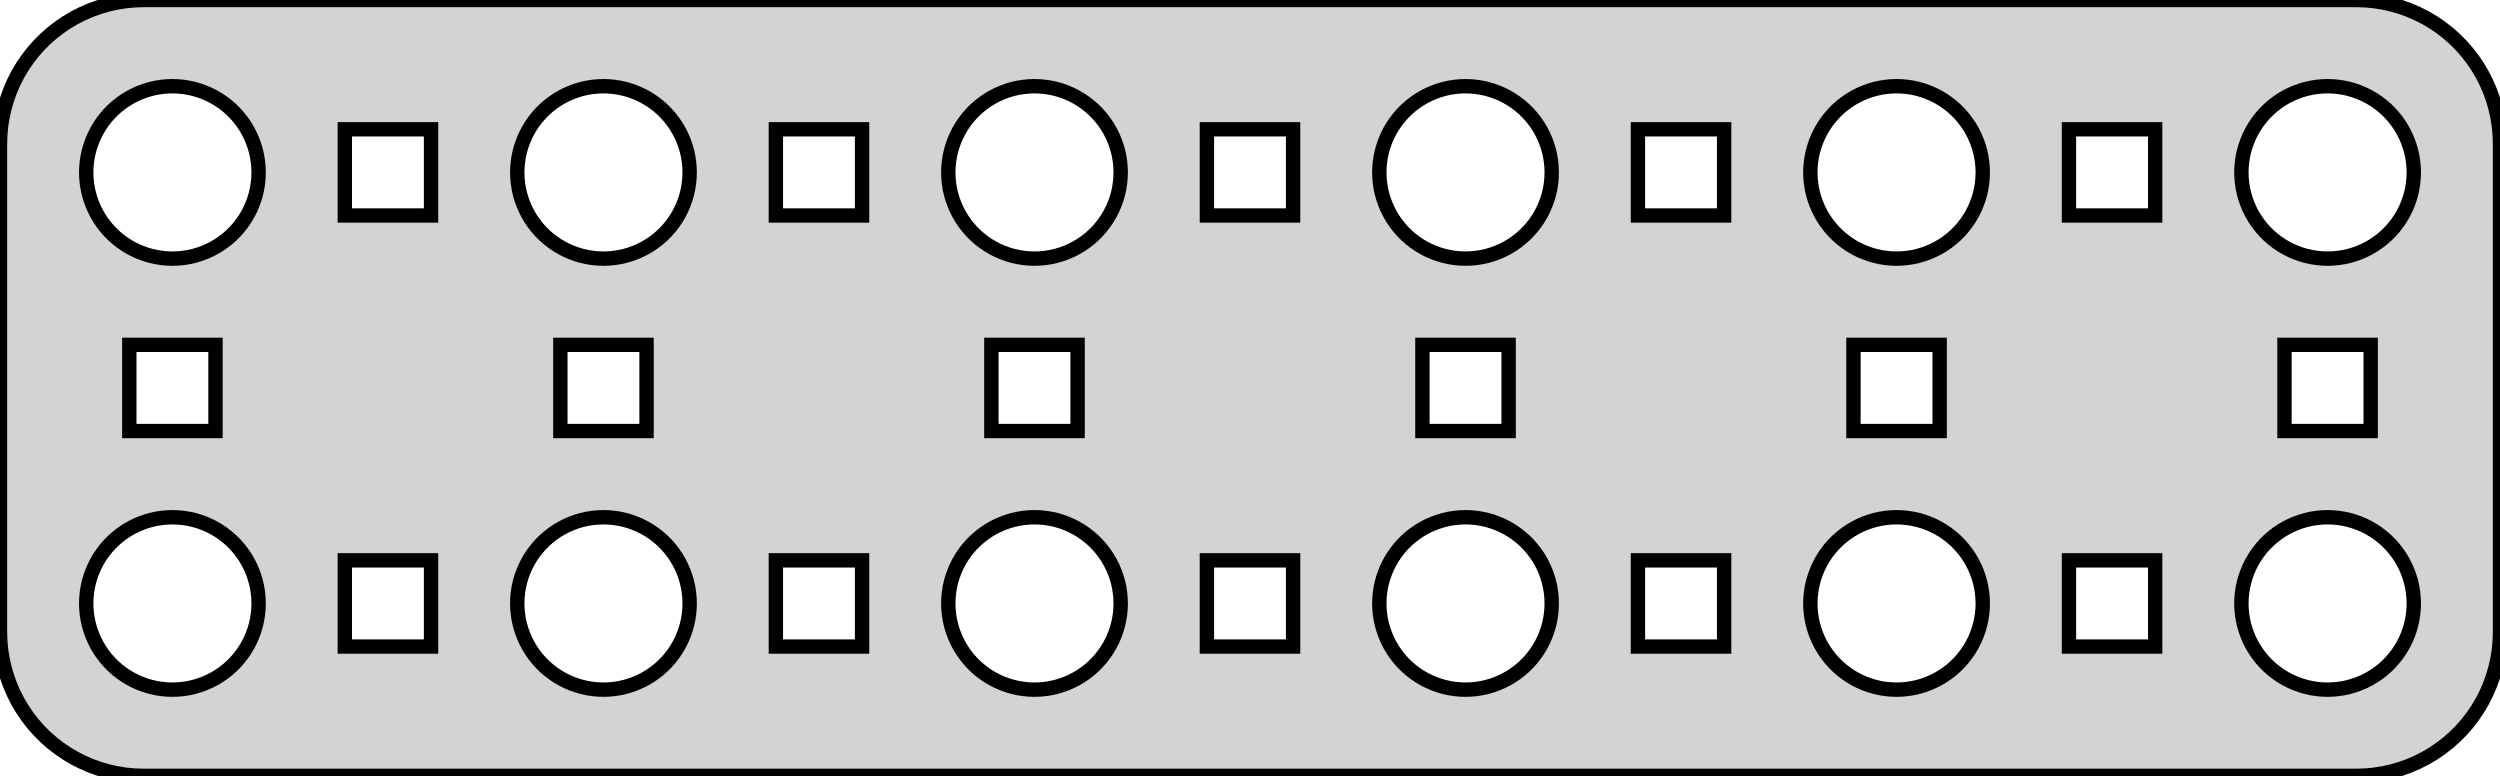
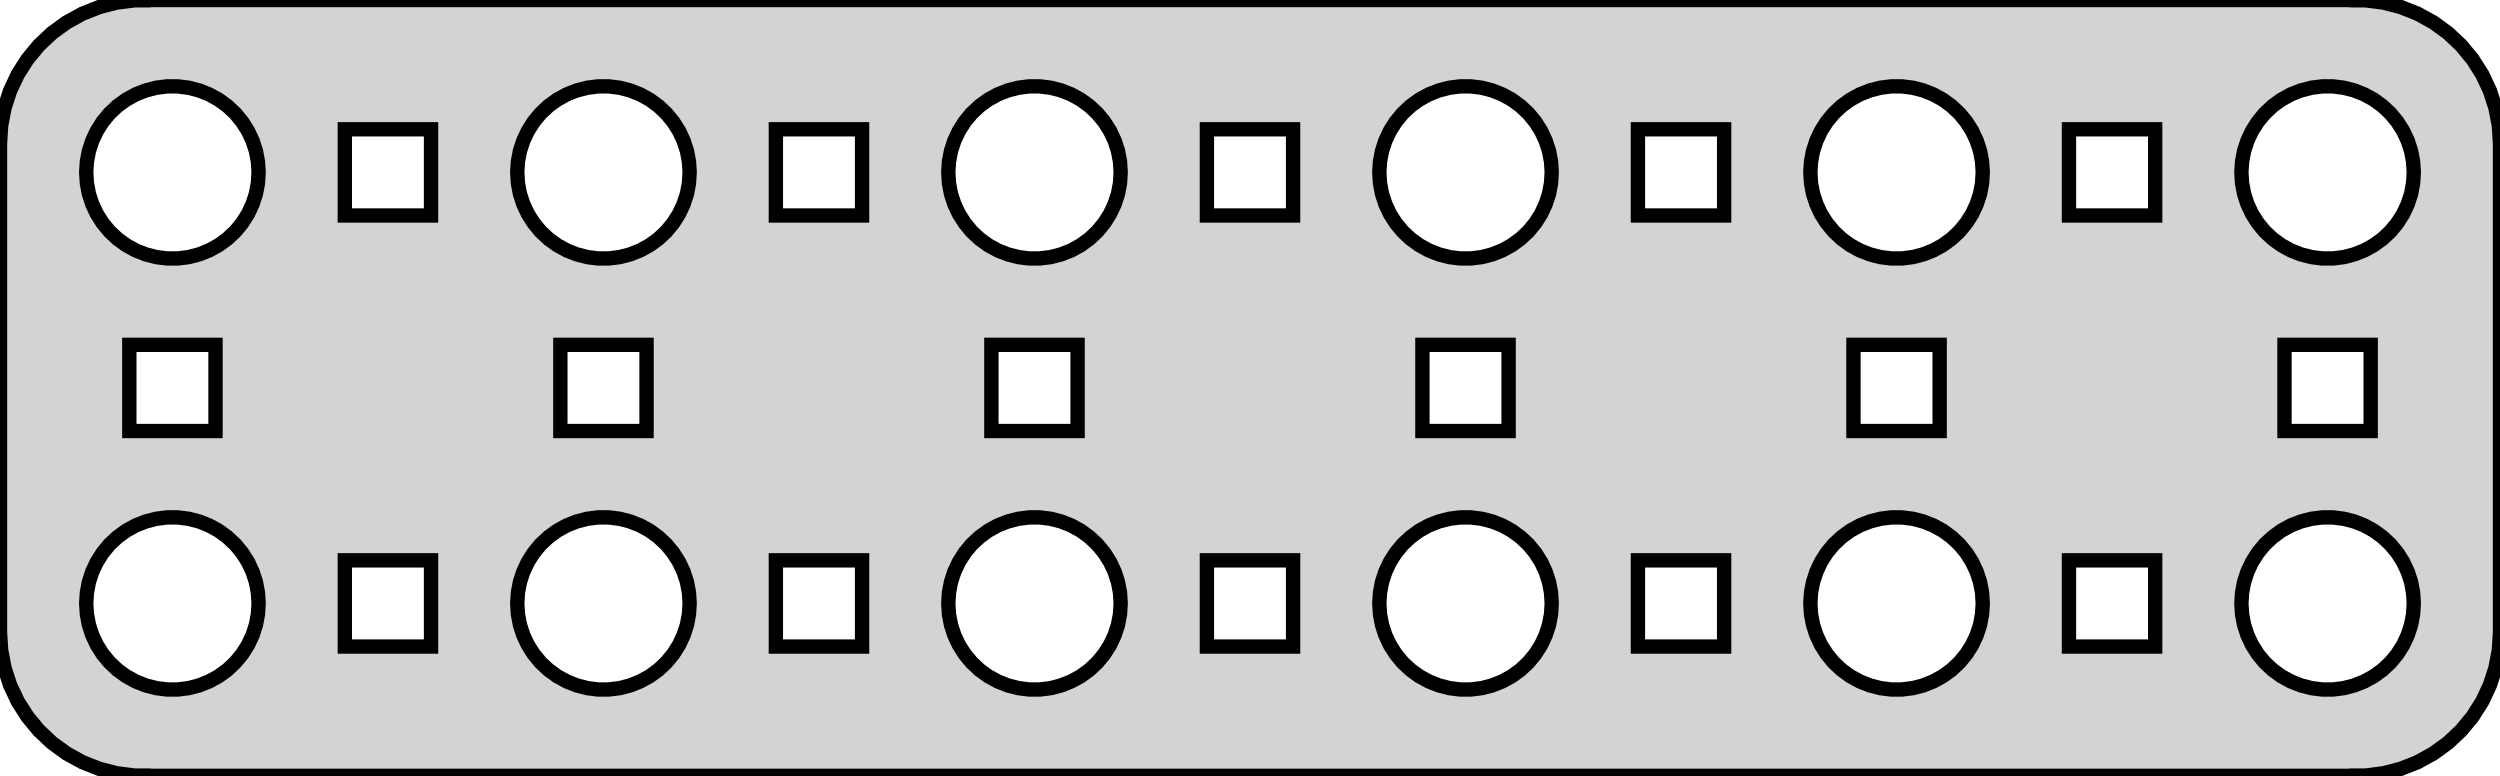
<svg xmlns="http://www.w3.org/2000/svg" width="87mm" height="27mm" viewBox="9 -36 87 27" version="1.1">
-   <path d=" M 91.314,-9.01 L 91.627,-9.039 L 91.937,-9.089 L 92.243,-9.157 L 92.545,-9.245 L 92.841,-9.351  L 93.129,-9.476 L 93.409,-9.618 L 93.679,-9.778 L 93.939,-9.955 L 94.187,-10.147 L 94.423,-10.355  L 94.645,-10.577 L 94.853,-10.813 L 95.045,-11.061 L 95.222,-11.321 L 95.382,-11.591 L 95.524,-11.871  L 95.649,-12.159 L 95.755,-12.455 L 95.843,-12.757 L 95.911,-13.063 L 95.961,-13.373 L 95.99,-13.686  L 96,-14 L 96,-31 L 95.99,-31.314 L 95.961,-31.627 L 95.911,-31.937 L 95.843,-32.243  L 95.755,-32.545 L 95.649,-32.841 L 95.524,-33.129 L 95.382,-33.409 L 95.222,-33.679 L 95.045,-33.939  L 94.853,-34.187 L 94.645,-34.423 L 94.423,-34.645 L 94.187,-34.853 L 93.939,-35.045 L 93.679,-35.222  L 93.409,-35.382 L 93.129,-35.524 L 92.841,-35.649 L 92.545,-35.755 L 92.243,-35.843 L 91.937,-35.911  L 91.627,-35.961 L 91.314,-35.99 L 91,-36 L 14,-36 L 13.686,-35.99 L 13.373,-35.961  L 13.063,-35.911 L 12.757,-35.843 L 12.455,-35.755 L 12.159,-35.649 L 11.871,-35.524 L 11.591,-35.382  L 11.321,-35.222 L 11.061,-35.045 L 10.813,-34.853 L 10.577,-34.645 L 10.355,-34.423 L 10.147,-34.187  L 9.955,-33.939 L 9.778,-33.679 L 9.618,-33.409 L 9.476,-33.129 L 9.351,-32.841 L 9.245,-32.545  L 9.157,-32.243 L 9.089,-31.937 L 9.039,-31.627 L 9.01,-31.314 L 9,-31 L 9,-14  L 9.01,-13.686 L 9.039,-13.373 L 9.089,-13.063 L 9.157,-12.757 L 9.245,-12.455 L 9.351,-12.159  L 9.476,-11.871 L 9.618,-11.591 L 9.778,-11.321 L 9.955,-11.061 L 10.147,-10.813 L 10.355,-10.577  L 10.577,-10.355 L 10.813,-10.147 L 11.061,-9.955 L 11.321,-9.778 L 11.591,-9.618 L 11.871,-9.476  L 12.159,-9.351 L 12.455,-9.245 L 12.757,-9.157 L 13.063,-9.089 L 13.373,-9.039 L 13.686,-9.01  L 14,-9 L 91,-9 z M 29.812,-27.006 L 29.624,-27.024 L 29.438,-27.053 L 29.254,-27.094 L 29.073,-27.147 L 28.896,-27.211  L 28.723,-27.285 L 28.555,-27.371 L 28.392,-27.467 L 28.237,-27.573 L 28.088,-27.688 L 27.946,-27.813  L 27.813,-27.946 L 27.688,-28.088 L 27.573,-28.237 L 27.467,-28.392 L 27.371,-28.555 L 27.285,-28.723  L 27.211,-28.896 L 27.147,-29.073 L 27.094,-29.254 L 27.053,-29.438 L 27.024,-29.624 L 27.006,-29.812  L 27,-30 L 27.006,-30.188 L 27.024,-30.376 L 27.053,-30.562 L 27.094,-30.746 L 27.147,-30.927  L 27.211,-31.104 L 27.285,-31.277 L 27.371,-31.445 L 27.467,-31.608 L 27.573,-31.763 L 27.688,-31.912  L 27.813,-32.054 L 27.946,-32.187 L 28.088,-32.312 L 28.237,-32.427 L 28.392,-32.533 L 28.555,-32.629  L 28.723,-32.715 L 28.896,-32.789 L 29.073,-32.853 L 29.254,-32.906 L 29.438,-32.947 L 29.624,-32.976  L 29.812,-32.994 L 30,-33 L 30.188,-32.994 L 30.376,-32.976 L 30.562,-32.947 L 30.746,-32.906  L 30.927,-32.853 L 31.104,-32.789 L 31.277,-32.715 L 31.445,-32.629 L 31.608,-32.533 L 31.763,-32.427  L 31.912,-32.312 L 32.054,-32.187 L 32.187,-32.054 L 32.312,-31.912 L 32.427,-31.763 L 32.533,-31.608  L 32.629,-31.445 L 32.715,-31.277 L 32.789,-31.104 L 32.853,-30.927 L 32.906,-30.746 L 32.947,-30.562  L 32.976,-30.376 L 32.994,-30.188 L 33,-30 L 32.994,-29.812 L 32.976,-29.624 L 32.947,-29.438  L 32.906,-29.254 L 32.853,-29.073 L 32.789,-28.896 L 32.715,-28.723 L 32.629,-28.555 L 32.533,-28.392  L 32.427,-28.237 L 32.312,-28.088 L 32.187,-27.946 L 32.054,-27.813 L 31.912,-27.688 L 31.763,-27.573  L 31.608,-27.467 L 31.445,-27.371 L 31.277,-27.285 L 31.104,-27.211 L 30.927,-27.147 L 30.746,-27.094  L 30.562,-27.053 L 30.376,-27.024 L 30.188,-27.006 L 30,-27 z M 44.812,-27.006 L 44.624,-27.024 L 44.438,-27.053 L 44.254,-27.094 L 44.073,-27.147 L 43.896,-27.211  L 43.723,-27.285 L 43.555,-27.371 L 43.392,-27.467 L 43.237,-27.573 L 43.088,-27.688 L 42.946,-27.813  L 42.813,-27.946 L 42.688,-28.088 L 42.573,-28.237 L 42.467,-28.392 L 42.371,-28.555 L 42.285,-28.723  L 42.211,-28.896 L 42.147,-29.073 L 42.094,-29.254 L 42.053,-29.438 L 42.024,-29.624 L 42.006,-29.812  L 42,-30 L 42.006,-30.188 L 42.024,-30.376 L 42.053,-30.562 L 42.094,-30.746 L 42.147,-30.927  L 42.211,-31.104 L 42.285,-31.277 L 42.371,-31.445 L 42.467,-31.608 L 42.573,-31.763 L 42.688,-31.912  L 42.813,-32.054 L 42.946,-32.187 L 43.088,-32.312 L 43.237,-32.427 L 43.392,-32.533 L 43.555,-32.629  L 43.723,-32.715 L 43.896,-32.789 L 44.073,-32.853 L 44.254,-32.906 L 44.438,-32.947 L 44.624,-32.976  L 44.812,-32.994 L 45,-33 L 45.188,-32.994 L 45.376,-32.976 L 45.562,-32.947 L 45.746,-32.906  L 45.927,-32.853 L 46.104,-32.789 L 46.277,-32.715 L 46.445,-32.629 L 46.608,-32.533 L 46.763,-32.427  L 46.912,-32.312 L 47.054,-32.187 L 47.187,-32.054 L 47.312,-31.912 L 47.427,-31.763 L 47.533,-31.608  L 47.629,-31.445 L 47.715,-31.277 L 47.789,-31.104 L 47.853,-30.927 L 47.906,-30.746 L 47.947,-30.562  L 47.976,-30.376 L 47.994,-30.188 L 48,-30 L 47.994,-29.812 L 47.976,-29.624 L 47.947,-29.438  L 47.906,-29.254 L 47.853,-29.073 L 47.789,-28.896 L 47.715,-28.723 L 47.629,-28.555 L 47.533,-28.392  L 47.427,-28.237 L 47.312,-28.088 L 47.187,-27.946 L 47.054,-27.813 L 46.912,-27.688 L 46.763,-27.573  L 46.608,-27.467 L 46.445,-27.371 L 46.277,-27.285 L 46.104,-27.211 L 45.927,-27.147 L 45.746,-27.094  L 45.562,-27.053 L 45.376,-27.024 L 45.188,-27.006 L 45,-27 z M 59.812,-27.006 L 59.624,-27.024 L 59.438,-27.053 L 59.254,-27.094 L 59.073,-27.147 L 58.896,-27.211  L 58.723,-27.285 L 58.555,-27.371 L 58.392,-27.467 L 58.237,-27.573 L 58.088,-27.688 L 57.946,-27.813  L 57.813,-27.946 L 57.688,-28.088 L 57.573,-28.237 L 57.467,-28.392 L 57.371,-28.555 L 57.285,-28.723  L 57.211,-28.896 L 57.147,-29.073 L 57.094,-29.254 L 57.053,-29.438 L 57.024,-29.624 L 57.006,-29.812  L 57,-30 L 57.006,-30.188 L 57.024,-30.376 L 57.053,-30.562 L 57.094,-30.746 L 57.147,-30.927  L 57.211,-31.104 L 57.285,-31.277 L 57.371,-31.445 L 57.467,-31.608 L 57.573,-31.763 L 57.688,-31.912  L 57.813,-32.054 L 57.946,-32.187 L 58.088,-32.312 L 58.237,-32.427 L 58.392,-32.533 L 58.555,-32.629  L 58.723,-32.715 L 58.896,-32.789 L 59.073,-32.853 L 59.254,-32.906 L 59.438,-32.947 L 59.624,-32.976  L 59.812,-32.994 L 60,-33 L 60.188,-32.994 L 60.376,-32.976 L 60.562,-32.947 L 60.746,-32.906  L 60.927,-32.853 L 61.104,-32.789 L 61.277,-32.715 L 61.445,-32.629 L 61.608,-32.533 L 61.763,-32.427  L 61.912,-32.312 L 62.054,-32.187 L 62.187,-32.054 L 62.312,-31.912 L 62.427,-31.763 L 62.533,-31.608  L 62.629,-31.445 L 62.715,-31.277 L 62.789,-31.104 L 62.853,-30.927 L 62.906,-30.746 L 62.947,-30.562  L 62.976,-30.376 L 62.994,-30.188 L 63,-30 L 62.994,-29.812 L 62.976,-29.624 L 62.947,-29.438  L 62.906,-29.254 L 62.853,-29.073 L 62.789,-28.896 L 62.715,-28.723 L 62.629,-28.555 L 62.533,-28.392  L 62.427,-28.237 L 62.312,-28.088 L 62.187,-27.946 L 62.054,-27.813 L 61.912,-27.688 L 61.763,-27.573  L 61.608,-27.467 L 61.445,-27.371 L 61.277,-27.285 L 61.104,-27.211 L 60.927,-27.147 L 60.746,-27.094  L 60.562,-27.053 L 60.376,-27.024 L 60.188,-27.006 L 60,-27 z M 74.812,-27.006 L 74.624,-27.024 L 74.438,-27.053 L 74.254,-27.094 L 74.073,-27.147 L 73.896,-27.211  L 73.723,-27.285 L 73.555,-27.371 L 73.392,-27.467 L 73.237,-27.573 L 73.088,-27.688 L 72.946,-27.813  L 72.813,-27.946 L 72.688,-28.088 L 72.573,-28.237 L 72.467,-28.392 L 72.371,-28.555 L 72.285,-28.723  L 72.211,-28.896 L 72.147,-29.073 L 72.094,-29.254 L 72.053,-29.438 L 72.024,-29.624 L 72.006,-29.812  L 72,-30 L 72.006,-30.188 L 72.024,-30.376 L 72.053,-30.562 L 72.094,-30.746 L 72.147,-30.927  L 72.211,-31.104 L 72.285,-31.277 L 72.371,-31.445 L 72.467,-31.608 L 72.573,-31.763 L 72.688,-31.912  L 72.813,-32.054 L 72.946,-32.187 L 73.088,-32.312 L 73.237,-32.427 L 73.392,-32.533 L 73.555,-32.629  L 73.723,-32.715 L 73.896,-32.789 L 74.073,-32.853 L 74.254,-32.906 L 74.438,-32.947 L 74.624,-32.976  L 74.812,-32.994 L 75,-33 L 75.188,-32.994 L 75.376,-32.976 L 75.562,-32.947 L 75.746,-32.906  L 75.927,-32.853 L 76.104,-32.789 L 76.277,-32.715 L 76.445,-32.629 L 76.608,-32.533 L 76.763,-32.427  L 76.912,-32.312 L 77.054,-32.187 L 77.187,-32.054 L 77.311,-31.912 L 77.427,-31.763 L 77.533,-31.608  L 77.629,-31.445 L 77.715,-31.277 L 77.789,-31.104 L 77.853,-30.927 L 77.906,-30.746 L 77.947,-30.562  L 77.976,-30.376 L 77.994,-30.188 L 78,-30 L 77.994,-29.812 L 77.976,-29.624 L 77.947,-29.438  L 77.906,-29.254 L 77.853,-29.073 L 77.789,-28.896 L 77.715,-28.723 L 77.629,-28.555 L 77.533,-28.392  L 77.427,-28.237 L 77.311,-28.088 L 77.187,-27.946 L 77.054,-27.813 L 76.912,-27.688 L 76.763,-27.573  L 76.608,-27.467 L 76.445,-27.371 L 76.277,-27.285 L 76.104,-27.211 L 75.927,-27.147 L 75.746,-27.094  L 75.562,-27.053 L 75.376,-27.024 L 75.188,-27.006 L 75,-27 z M 89.812,-27.006 L 89.624,-27.024 L 89.438,-27.053 L 89.254,-27.094 L 89.073,-27.147 L 88.896,-27.211  L 88.723,-27.285 L 88.555,-27.371 L 88.392,-27.467 L 88.237,-27.573 L 88.088,-27.688 L 87.946,-27.813  L 87.813,-27.946 L 87.688,-28.088 L 87.573,-28.237 L 87.467,-28.392 L 87.371,-28.555 L 87.285,-28.723  L 87.211,-28.896 L 87.147,-29.073 L 87.094,-29.254 L 87.053,-29.438 L 87.024,-29.624 L 87.006,-29.812  L 87,-30 L 87.006,-30.188 L 87.024,-30.376 L 87.053,-30.562 L 87.094,-30.746 L 87.147,-30.927  L 87.211,-31.104 L 87.285,-31.277 L 87.371,-31.445 L 87.467,-31.608 L 87.573,-31.763 L 87.688,-31.912  L 87.813,-32.054 L 87.946,-32.187 L 88.088,-32.312 L 88.237,-32.427 L 88.392,-32.533 L 88.555,-32.629  L 88.723,-32.715 L 88.896,-32.789 L 89.073,-32.853 L 89.254,-32.906 L 89.438,-32.947 L 89.624,-32.976  L 89.812,-32.994 L 90,-33 L 90.188,-32.994 L 90.376,-32.976 L 90.562,-32.947 L 90.746,-32.906  L 90.927,-32.853 L 91.104,-32.789 L 91.277,-32.715 L 91.445,-32.629 L 91.608,-32.533 L 91.763,-32.427  L 91.912,-32.312 L 92.054,-32.187 L 92.187,-32.054 L 92.311,-31.912 L 92.427,-31.763 L 92.533,-31.608  L 92.629,-31.445 L 92.715,-31.277 L 92.789,-31.104 L 92.853,-30.927 L 92.906,-30.746 L 92.947,-30.562  L 92.976,-30.376 L 92.994,-30.188 L 93,-30 L 92.994,-29.812 L 92.976,-29.624 L 92.947,-29.438  L 92.906,-29.254 L 92.853,-29.073 L 92.789,-28.896 L 92.715,-28.723 L 92.629,-28.555 L 92.533,-28.392  L 92.427,-28.237 L 92.311,-28.088 L 92.187,-27.946 L 92.054,-27.813 L 91.912,-27.688 L 91.763,-27.573  L 91.608,-27.467 L 91.445,-27.371 L 91.277,-27.285 L 91.104,-27.211 L 90.927,-27.147 L 90.746,-27.094  L 90.562,-27.053 L 90.376,-27.024 L 90.188,-27.006 L 90,-27 z M 14.812,-27.006 L 14.624,-27.024 L 14.438,-27.053 L 14.254,-27.094 L 14.073,-27.147 L 13.896,-27.211  L 13.723,-27.285 L 13.555,-27.371 L 13.393,-27.467 L 13.237,-27.573 L 13.088,-27.688 L 12.946,-27.813  L 12.813,-27.946 L 12.688,-28.088 L 12.573,-28.237 L 12.467,-28.392 L 12.371,-28.555 L 12.286,-28.723  L 12.211,-28.896 L 12.147,-29.073 L 12.094,-29.254 L 12.053,-29.438 L 12.024,-29.624 L 12.006,-29.812  L 12,-30 L 12.006,-30.188 L 12.024,-30.376 L 12.053,-30.562 L 12.094,-30.746 L 12.147,-30.927  L 12.211,-31.104 L 12.286,-31.277 L 12.371,-31.445 L 12.467,-31.608 L 12.573,-31.763 L 12.688,-31.912  L 12.813,-32.054 L 12.946,-32.187 L 13.088,-32.312 L 13.237,-32.427 L 13.393,-32.533 L 13.555,-32.629  L 13.723,-32.715 L 13.896,-32.789 L 14.073,-32.853 L 14.254,-32.906 L 14.438,-32.947 L 14.624,-32.976  L 14.812,-32.994 L 15,-33 L 15.188,-32.994 L 15.376,-32.976 L 15.562,-32.947 L 15.746,-32.906  L 15.927,-32.853 L 16.104,-32.789 L 16.277,-32.715 L 16.445,-32.629 L 16.608,-32.533 L 16.763,-32.427  L 16.912,-32.312 L 17.054,-32.187 L 17.187,-32.054 L 17.311,-31.912 L 17.427,-31.763 L 17.533,-31.608  L 17.629,-31.445 L 17.715,-31.277 L 17.789,-31.104 L 17.853,-30.927 L 17.906,-30.746 L 17.947,-30.562  L 17.976,-30.376 L 17.994,-30.188 L 18,-30 L 17.994,-29.812 L 17.976,-29.624 L 17.947,-29.438  L 17.906,-29.254 L 17.853,-29.073 L 17.789,-28.896 L 17.715,-28.723 L 17.629,-28.555 L 17.533,-28.392  L 17.427,-28.237 L 17.311,-28.088 L 17.187,-27.946 L 17.054,-27.813 L 16.912,-27.688 L 16.763,-27.573  L 16.608,-27.467 L 16.445,-27.371 L 16.277,-27.285 L 16.104,-27.211 L 15.927,-27.147 L 15.746,-27.094  L 15.562,-27.053 L 15.376,-27.024 L 15.188,-27.006 L 15,-27 z M 51,-28.5 L 51,-31.5 L 54,-31.5 L 54,-28.5 z M 81,-28.5 L 81,-31.5 L 84,-31.5 L 84,-28.5 z M 66,-28.5 L 66,-31.5 L 69,-31.5 L 69,-28.5 z M 36,-28.5 L 36,-31.5 L 39,-31.5 L 39,-28.5 z M 21,-28.5 L 21,-31.5 L 24,-31.5 L 24,-28.5 z M 58.5,-21 L 58.5,-24 L 61.5,-24 L 61.5,-21 z M 13.5,-21 L 13.5,-24 L 16.5,-24 L 16.5,-21 z M 28.5,-21 L 28.5,-24 L 31.5,-24 L 31.5,-21 z M 43.5,-21 L 43.5,-24 L 46.5,-24 L 46.5,-21 z M 73.5,-21 L 73.5,-24 L 76.5,-24 L 76.5,-21 z M 88.5,-21 L 88.5,-24 L 91.5,-24 L 91.5,-21 z M 74.812,-12.006 L 74.624,-12.024 L 74.438,-12.053 L 74.254,-12.094 L 74.073,-12.147 L 73.896,-12.211  L 73.723,-12.286 L 73.555,-12.371 L 73.392,-12.467 L 73.237,-12.573 L 73.088,-12.688 L 72.946,-12.813  L 72.813,-12.946 L 72.688,-13.088 L 72.573,-13.237 L 72.467,-13.393 L 72.371,-13.555 L 72.285,-13.723  L 72.211,-13.896 L 72.147,-14.073 L 72.094,-14.254 L 72.053,-14.438 L 72.024,-14.624 L 72.006,-14.812  L 72,-15 L 72.006,-15.188 L 72.024,-15.376 L 72.053,-15.562 L 72.094,-15.746 L 72.147,-15.927  L 72.211,-16.104 L 72.285,-16.277 L 72.371,-16.445 L 72.467,-16.608 L 72.573,-16.763 L 72.688,-16.912  L 72.813,-17.054 L 72.946,-17.187 L 73.088,-17.311 L 73.237,-17.427 L 73.392,-17.533 L 73.555,-17.629  L 73.723,-17.715 L 73.896,-17.789 L 74.073,-17.853 L 74.254,-17.906 L 74.438,-17.947 L 74.624,-17.976  L 74.812,-17.994 L 75,-18 L 75.188,-17.994 L 75.376,-17.976 L 75.562,-17.947 L 75.746,-17.906  L 75.927,-17.853 L 76.104,-17.789 L 76.277,-17.715 L 76.445,-17.629 L 76.608,-17.533 L 76.763,-17.427  L 76.912,-17.311 L 77.054,-17.187 L 77.187,-17.054 L 77.311,-16.912 L 77.427,-16.763 L 77.533,-16.608  L 77.629,-16.445 L 77.715,-16.277 L 77.789,-16.104 L 77.853,-15.927 L 77.906,-15.746 L 77.947,-15.562  L 77.976,-15.376 L 77.994,-15.188 L 78,-15 L 77.994,-14.812 L 77.976,-14.624 L 77.947,-14.438  L 77.906,-14.254 L 77.853,-14.073 L 77.789,-13.896 L 77.715,-13.723 L 77.629,-13.555 L 77.533,-13.393  L 77.427,-13.237 L 77.311,-13.088 L 77.187,-12.946 L 77.054,-12.813 L 76.912,-12.688 L 76.763,-12.573  L 76.608,-12.467 L 76.445,-12.371 L 76.277,-12.286 L 76.104,-12.211 L 75.927,-12.147 L 75.746,-12.094  L 75.562,-12.053 L 75.376,-12.024 L 75.188,-12.006 L 75,-12 z M 14.812,-12.006 L 14.624,-12.024 L 14.438,-12.053 L 14.254,-12.094 L 14.073,-12.147 L 13.896,-12.211  L 13.723,-12.286 L 13.555,-12.371 L 13.393,-12.467 L 13.237,-12.573 L 13.088,-12.688 L 12.946,-12.813  L 12.813,-12.946 L 12.688,-13.088 L 12.573,-13.237 L 12.467,-13.393 L 12.371,-13.555 L 12.286,-13.723  L 12.211,-13.896 L 12.147,-14.073 L 12.094,-14.254 L 12.053,-14.438 L 12.024,-14.624 L 12.006,-14.812  L 12,-15 L 12.006,-15.188 L 12.024,-15.376 L 12.053,-15.562 L 12.094,-15.746 L 12.147,-15.927  L 12.211,-16.104 L 12.286,-16.277 L 12.371,-16.445 L 12.467,-16.608 L 12.573,-16.763 L 12.688,-16.912  L 12.813,-17.054 L 12.946,-17.187 L 13.088,-17.311 L 13.237,-17.427 L 13.393,-17.533 L 13.555,-17.629  L 13.723,-17.715 L 13.896,-17.789 L 14.073,-17.853 L 14.254,-17.906 L 14.438,-17.947 L 14.624,-17.976  L 14.812,-17.994 L 15,-18 L 15.188,-17.994 L 15.376,-17.976 L 15.562,-17.947 L 15.746,-17.906  L 15.927,-17.853 L 16.104,-17.789 L 16.277,-17.715 L 16.445,-17.629 L 16.608,-17.533 L 16.763,-17.427  L 16.912,-17.311 L 17.054,-17.187 L 17.187,-17.054 L 17.311,-16.912 L 17.427,-16.763 L 17.533,-16.608  L 17.629,-16.445 L 17.715,-16.277 L 17.789,-16.104 L 17.853,-15.927 L 17.906,-15.746 L 17.947,-15.562  L 17.976,-15.376 L 17.994,-15.188 L 18,-15 L 17.994,-14.812 L 17.976,-14.624 L 17.947,-14.438  L 17.906,-14.254 L 17.853,-14.073 L 17.789,-13.896 L 17.715,-13.723 L 17.629,-13.555 L 17.533,-13.393  L 17.427,-13.237 L 17.311,-13.088 L 17.187,-12.946 L 17.054,-12.813 L 16.912,-12.688 L 16.763,-12.573  L 16.608,-12.467 L 16.445,-12.371 L 16.277,-12.286 L 16.104,-12.211 L 15.927,-12.147 L 15.746,-12.094  L 15.562,-12.053 L 15.376,-12.024 L 15.188,-12.006 L 15,-12 z M 29.812,-12.006 L 29.624,-12.024 L 29.438,-12.053 L 29.254,-12.094 L 29.073,-12.147 L 28.896,-12.211  L 28.723,-12.286 L 28.555,-12.371 L 28.392,-12.467 L 28.237,-12.573 L 28.088,-12.688 L 27.946,-12.813  L 27.813,-12.946 L 27.688,-13.088 L 27.573,-13.237 L 27.467,-13.393 L 27.371,-13.555 L 27.285,-13.723  L 27.211,-13.896 L 27.147,-14.073 L 27.094,-14.254 L 27.053,-14.438 L 27.024,-14.624 L 27.006,-14.812  L 27,-15 L 27.006,-15.188 L 27.024,-15.376 L 27.053,-15.562 L 27.094,-15.746 L 27.147,-15.927  L 27.211,-16.104 L 27.285,-16.277 L 27.371,-16.445 L 27.467,-16.608 L 27.573,-16.763 L 27.688,-16.912  L 27.813,-17.054 L 27.946,-17.187 L 28.088,-17.311 L 28.237,-17.427 L 28.392,-17.533 L 28.555,-17.629  L 28.723,-17.715 L 28.896,-17.789 L 29.073,-17.853 L 29.254,-17.906 L 29.438,-17.947 L 29.624,-17.976  L 29.812,-17.994 L 30,-18 L 30.188,-17.994 L 30.376,-17.976 L 30.562,-17.947 L 30.746,-17.906  L 30.927,-17.853 L 31.104,-17.789 L 31.277,-17.715 L 31.445,-17.629 L 31.608,-17.533 L 31.763,-17.427  L 31.912,-17.311 L 32.054,-17.187 L 32.187,-17.054 L 32.312,-16.912 L 32.427,-16.763 L 32.533,-16.608  L 32.629,-16.445 L 32.715,-16.277 L 32.789,-16.104 L 32.853,-15.927 L 32.906,-15.746 L 32.947,-15.562  L 32.976,-15.376 L 32.994,-15.188 L 33,-15 L 32.994,-14.812 L 32.976,-14.624 L 32.947,-14.438  L 32.906,-14.254 L 32.853,-14.073 L 32.789,-13.896 L 32.715,-13.723 L 32.629,-13.555 L 32.533,-13.393  L 32.427,-13.237 L 32.312,-13.088 L 32.187,-12.946 L 32.054,-12.813 L 31.912,-12.688 L 31.763,-12.573  L 31.608,-12.467 L 31.445,-12.371 L 31.277,-12.286 L 31.104,-12.211 L 30.927,-12.147 L 30.746,-12.094  L 30.562,-12.053 L 30.376,-12.024 L 30.188,-12.006 L 30,-12 z M 44.812,-12.006 L 44.624,-12.024 L 44.438,-12.053 L 44.254,-12.094 L 44.073,-12.147 L 43.896,-12.211  L 43.723,-12.286 L 43.555,-12.371 L 43.392,-12.467 L 43.237,-12.573 L 43.088,-12.688 L 42.946,-12.813  L 42.813,-12.946 L 42.688,-13.088 L 42.573,-13.237 L 42.467,-13.393 L 42.371,-13.555 L 42.285,-13.723  L 42.211,-13.896 L 42.147,-14.073 L 42.094,-14.254 L 42.053,-14.438 L 42.024,-14.624 L 42.006,-14.812  L 42,-15 L 42.006,-15.188 L 42.024,-15.376 L 42.053,-15.562 L 42.094,-15.746 L 42.147,-15.927  L 42.211,-16.104 L 42.285,-16.277 L 42.371,-16.445 L 42.467,-16.608 L 42.573,-16.763 L 42.688,-16.912  L 42.813,-17.054 L 42.946,-17.187 L 43.088,-17.311 L 43.237,-17.427 L 43.392,-17.533 L 43.555,-17.629  L 43.723,-17.715 L 43.896,-17.789 L 44.073,-17.853 L 44.254,-17.906 L 44.438,-17.947 L 44.624,-17.976  L 44.812,-17.994 L 45,-18 L 45.188,-17.994 L 45.376,-17.976 L 45.562,-17.947 L 45.746,-17.906  L 45.927,-17.853 L 46.104,-17.789 L 46.277,-17.715 L 46.445,-17.629 L 46.608,-17.533 L 46.763,-17.427  L 46.912,-17.311 L 47.054,-17.187 L 47.187,-17.054 L 47.312,-16.912 L 47.427,-16.763 L 47.533,-16.608  L 47.629,-16.445 L 47.715,-16.277 L 47.789,-16.104 L 47.853,-15.927 L 47.906,-15.746 L 47.947,-15.562  L 47.976,-15.376 L 47.994,-15.188 L 48,-15 L 47.994,-14.812 L 47.976,-14.624 L 47.947,-14.438  L 47.906,-14.254 L 47.853,-14.073 L 47.789,-13.896 L 47.715,-13.723 L 47.629,-13.555 L 47.533,-13.393  L 47.427,-13.237 L 47.312,-13.088 L 47.187,-12.946 L 47.054,-12.813 L 46.912,-12.688 L 46.763,-12.573  L 46.608,-12.467 L 46.445,-12.371 L 46.277,-12.286 L 46.104,-12.211 L 45.927,-12.147 L 45.746,-12.094  L 45.562,-12.053 L 45.376,-12.024 L 45.188,-12.006 L 45,-12 z M 59.812,-12.006 L 59.624,-12.024 L 59.438,-12.053 L 59.254,-12.094 L 59.073,-12.147 L 58.896,-12.211  L 58.723,-12.286 L 58.555,-12.371 L 58.392,-12.467 L 58.237,-12.573 L 58.088,-12.688 L 57.946,-12.813  L 57.813,-12.946 L 57.688,-13.088 L 57.573,-13.237 L 57.467,-13.393 L 57.371,-13.555 L 57.285,-13.723  L 57.211,-13.896 L 57.147,-14.073 L 57.094,-14.254 L 57.053,-14.438 L 57.024,-14.624 L 57.006,-14.812  L 57,-15 L 57.006,-15.188 L 57.024,-15.376 L 57.053,-15.562 L 57.094,-15.746 L 57.147,-15.927  L 57.211,-16.104 L 57.285,-16.277 L 57.371,-16.445 L 57.467,-16.608 L 57.573,-16.763 L 57.688,-16.912  L 57.813,-17.054 L 57.946,-17.187 L 58.088,-17.311 L 58.237,-17.427 L 58.392,-17.533 L 58.555,-17.629  L 58.723,-17.715 L 58.896,-17.789 L 59.073,-17.853 L 59.254,-17.906 L 59.438,-17.947 L 59.624,-17.976  L 59.812,-17.994 L 60,-18 L 60.188,-17.994 L 60.376,-17.976 L 60.562,-17.947 L 60.746,-17.906  L 60.927,-17.853 L 61.104,-17.789 L 61.277,-17.715 L 61.445,-17.629 L 61.608,-17.533 L 61.763,-17.427  L 61.912,-17.311 L 62.054,-17.187 L 62.187,-17.054 L 62.312,-16.912 L 62.427,-16.763 L 62.533,-16.608  L 62.629,-16.445 L 62.715,-16.277 L 62.789,-16.104 L 62.853,-15.927 L 62.906,-15.746 L 62.947,-15.562  L 62.976,-15.376 L 62.994,-15.188 L 63,-15 L 62.994,-14.812 L 62.976,-14.624 L 62.947,-14.438  L 62.906,-14.254 L 62.853,-14.073 L 62.789,-13.896 L 62.715,-13.723 L 62.629,-13.555 L 62.533,-13.393  L 62.427,-13.237 L 62.312,-13.088 L 62.187,-12.946 L 62.054,-12.813 L 61.912,-12.688 L 61.763,-12.573  L 61.608,-12.467 L 61.445,-12.371 L 61.277,-12.286 L 61.104,-12.211 L 60.927,-12.147 L 60.746,-12.094  L 60.562,-12.053 L 60.376,-12.024 L 60.188,-12.006 L 60,-12 z M 89.812,-12.006 L 89.624,-12.024 L 89.438,-12.053 L 89.254,-12.094 L 89.073,-12.147 L 88.896,-12.211  L 88.723,-12.286 L 88.555,-12.371 L 88.392,-12.467 L 88.237,-12.573 L 88.088,-12.688 L 87.946,-12.813  L 87.813,-12.946 L 87.688,-13.088 L 87.573,-13.237 L 87.467,-13.393 L 87.371,-13.555 L 87.285,-13.723  L 87.211,-13.896 L 87.147,-14.073 L 87.094,-14.254 L 87.053,-14.438 L 87.024,-14.624 L 87.006,-14.812  L 87,-15 L 87.006,-15.188 L 87.024,-15.376 L 87.053,-15.562 L 87.094,-15.746 L 87.147,-15.927  L 87.211,-16.104 L 87.285,-16.277 L 87.371,-16.445 L 87.467,-16.608 L 87.573,-16.763 L 87.688,-16.912  L 87.813,-17.054 L 87.946,-17.187 L 88.088,-17.311 L 88.237,-17.427 L 88.392,-17.533 L 88.555,-17.629  L 88.723,-17.715 L 88.896,-17.789 L 89.073,-17.853 L 89.254,-17.906 L 89.438,-17.947 L 89.624,-17.976  L 89.812,-17.994 L 90,-18 L 90.188,-17.994 L 90.376,-17.976 L 90.562,-17.947 L 90.746,-17.906  L 90.927,-17.853 L 91.104,-17.789 L 91.277,-17.715 L 91.445,-17.629 L 91.608,-17.533 L 91.763,-17.427  L 91.912,-17.311 L 92.054,-17.187 L 92.187,-17.054 L 92.311,-16.912 L 92.427,-16.763 L 92.533,-16.608  L 92.629,-16.445 L 92.715,-16.277 L 92.789,-16.104 L 92.853,-15.927 L 92.906,-15.746 L 92.947,-15.562  L 92.976,-15.376 L 92.994,-15.188 L 93,-15 L 92.994,-14.812 L 92.976,-14.624 L 92.947,-14.438  L 92.906,-14.254 L 92.853,-14.073 L 92.789,-13.896 L 92.715,-13.723 L 92.629,-13.555 L 92.533,-13.393  L 92.427,-13.237 L 92.311,-13.088 L 92.187,-12.946 L 92.054,-12.813 L 91.912,-12.688 L 91.763,-12.573  L 91.608,-12.467 L 91.445,-12.371 L 91.277,-12.286 L 91.104,-12.211 L 90.927,-12.147 L 90.746,-12.094  L 90.562,-12.053 L 90.376,-12.024 L 90.188,-12.006 L 90,-12 z M 36,-13.5 L 36,-16.5 L 39,-16.5 L 39,-13.5 z M 51,-13.5 L 51,-16.5 L 54,-16.5 L 54,-13.5 z M 66,-13.5 L 66,-16.5 L 69,-16.5 L 69,-13.5 z M 81,-13.5 L 81,-16.5 L 84,-16.5 L 84,-13.5 z M 21,-13.5 L 21,-16.5 L 24,-16.5 L 24,-13.5 z " stroke="black" fill="lightgray" stroke-width="0.5" />
+   <path d=" M 91,-9.01 L 91.314,-9.01 L 91.937,-9.089 L 92.545,-9.245 L 93.129,-9.476 L 93.679,-9.778  L 94.187,-10.147 L 94.645,-10.577 L 95.045,-11.061 L 95.382,-11.591 L 95.649,-12.159 L 95.843,-12.757  L 95.961,-13.373 L 96,-14 L 96,-31 L 95.961,-31.627 L 95.843,-32.243 L 95.649,-32.841  L 95.382,-33.409 L 95.045,-33.939 L 94.645,-34.423 L 94.187,-34.853 L 93.679,-35.222 L 93.129,-35.524  L 92.545,-35.755 L 91.937,-35.911 L 91.314,-35.99 L 91,-35.99 L 91,-36 L 14,-36  L 14,-35.99 L 13.686,-35.99 L 13.063,-35.911 L 12.455,-35.755 L 11.871,-35.524 L 11.321,-35.222  L 10.813,-34.853 L 10.355,-34.423 L 9.955,-33.939 L 9.618,-33.409 L 9.351,-32.841 L 9.157,-32.243  L 9.039,-31.627 L 9,-31 L 9,-14 L 9.039,-13.373 L 9.157,-12.757 L 9.351,-12.159  L 9.618,-11.591 L 9.955,-11.061 L 10.355,-10.577 L 10.813,-10.147 L 11.321,-9.778 L 11.871,-9.476  L 12.455,-9.245 L 13.063,-9.089 L 13.686,-9.01 L 14,-9.01 L 14,-9 L 91,-9  z M 29.812,-27.006 L 29.438,-27.053 L 29.073,-27.147 L 28.723,-27.285 L 28.392,-27.467 L 28.088,-27.688  L 27.813,-27.946 L 27.573,-28.237 L 27.371,-28.555 L 27.211,-28.896 L 27.094,-29.254 L 27.024,-29.624  L 27,-30 L 27.024,-30.376 L 27.094,-30.746 L 27.211,-31.104 L 27.371,-31.445 L 27.573,-31.763  L 27.813,-32.054 L 28.088,-32.312 L 28.392,-32.533 L 28.723,-32.715 L 29.073,-32.853 L 29.438,-32.947  L 29.812,-32.994 L 30.188,-32.994 L 30.562,-32.947 L 30.927,-32.853 L 31.277,-32.715 L 31.608,-32.533  L 31.912,-32.312 L 32.187,-32.054 L 32.427,-31.763 L 32.629,-31.445 L 32.789,-31.104 L 32.906,-30.746  L 32.976,-30.376 L 33,-30 L 32.976,-29.624 L 32.906,-29.254 L 32.789,-28.896 L 32.629,-28.555  L 32.427,-28.237 L 32.187,-27.946 L 31.912,-27.688 L 31.608,-27.467 L 31.277,-27.285 L 30.927,-27.147  L 30.562,-27.053 L 30.188,-27.006 z M 44.812,-27.006 L 44.438,-27.053 L 44.073,-27.147 L 43.723,-27.285 L 43.392,-27.467 L 43.088,-27.688  L 42.813,-27.946 L 42.573,-28.237 L 42.371,-28.555 L 42.211,-28.896 L 42.094,-29.254 L 42.024,-29.624  L 42,-30 L 42.024,-30.376 L 42.094,-30.746 L 42.211,-31.104 L 42.371,-31.445 L 42.573,-31.763  L 42.813,-32.054 L 43.088,-32.312 L 43.392,-32.533 L 43.723,-32.715 L 44.073,-32.853 L 44.438,-32.947  L 44.812,-32.994 L 45.188,-32.994 L 45.562,-32.947 L 45.927,-32.853 L 46.277,-32.715 L 46.608,-32.533  L 46.912,-32.312 L 47.187,-32.054 L 47.427,-31.763 L 47.629,-31.445 L 47.789,-31.104 L 47.906,-30.746  L 47.976,-30.376 L 48,-30 L 47.976,-29.624 L 47.906,-29.254 L 47.789,-28.896 L 47.629,-28.555  L 47.427,-28.237 L 47.187,-27.946 L 46.912,-27.688 L 46.608,-27.467 L 46.277,-27.285 L 45.927,-27.147  L 45.562,-27.053 L 45.188,-27.006 z M 59.812,-27.006 L 59.438,-27.053 L 59.073,-27.147 L 58.723,-27.285 L 58.392,-27.467 L 58.088,-27.688  L 57.813,-27.946 L 57.573,-28.237 L 57.371,-28.555 L 57.211,-28.896 L 57.094,-29.254 L 57.024,-29.624  L 57,-30 L 57.024,-30.376 L 57.094,-30.746 L 57.211,-31.104 L 57.371,-31.445 L 57.573,-31.763  L 57.813,-32.054 L 58.088,-32.312 L 58.392,-32.533 L 58.723,-32.715 L 59.073,-32.853 L 59.438,-32.947  L 59.812,-32.994 L 60.188,-32.994 L 60.562,-32.947 L 60.927,-32.853 L 61.277,-32.715 L 61.608,-32.533  L 61.912,-32.312 L 62.187,-32.054 L 62.427,-31.763 L 62.629,-31.445 L 62.789,-31.104 L 62.906,-30.746  L 62.976,-30.376 L 63,-30 L 62.976,-29.624 L 62.906,-29.254 L 62.789,-28.896 L 62.629,-28.555  L 62.427,-28.237 L 62.187,-27.946 L 61.912,-27.688 L 61.608,-27.467 L 61.277,-27.285 L 60.927,-27.147  L 60.562,-27.053 L 60.188,-27.006 z M 74.812,-27.006 L 74.438,-27.053 L 74.073,-27.147 L 73.723,-27.285 L 73.392,-27.467 L 73.088,-27.688  L 72.813,-27.946 L 72.573,-28.237 L 72.371,-28.555 L 72.211,-28.896 L 72.094,-29.254 L 72.024,-29.624  L 72,-30 L 72.024,-30.376 L 72.094,-30.746 L 72.211,-31.104 L 72.371,-31.445 L 72.573,-31.763  L 72.813,-32.054 L 73.088,-32.312 L 73.392,-32.533 L 73.723,-32.715 L 74.073,-32.853 L 74.438,-32.947  L 74.812,-32.994 L 75.188,-32.994 L 75.562,-32.947 L 75.927,-32.853 L 76.277,-32.715 L 76.608,-32.533  L 76.912,-32.312 L 77.187,-32.054 L 77.427,-31.763 L 77.629,-31.445 L 77.789,-31.104 L 77.906,-30.746  L 77.976,-30.376 L 78,-30 L 77.976,-29.624 L 77.906,-29.254 L 77.789,-28.896 L 77.629,-28.555  L 77.427,-28.237 L 77.187,-27.946 L 76.912,-27.688 L 76.608,-27.467 L 76.277,-27.285 L 75.927,-27.147  L 75.562,-27.053 L 75.188,-27.006 z M 89.812,-27.006 L 89.438,-27.053 L 89.073,-27.147 L 88.723,-27.285 L 88.392,-27.467 L 88.088,-27.688  L 87.813,-27.946 L 87.573,-28.237 L 87.371,-28.555 L 87.211,-28.896 L 87.094,-29.254 L 87.024,-29.624  L 87,-30 L 87.024,-30.376 L 87.094,-30.746 L 87.211,-31.104 L 87.371,-31.445 L 87.573,-31.763  L 87.813,-32.054 L 88.088,-32.312 L 88.392,-32.533 L 88.723,-32.715 L 89.073,-32.853 L 89.438,-32.947  L 89.812,-32.994 L 90.188,-32.994 L 90.562,-32.947 L 90.927,-32.853 L 91.277,-32.715 L 91.608,-32.533  L 91.912,-32.312 L 92.187,-32.054 L 92.427,-31.763 L 92.629,-31.445 L 92.789,-31.104 L 92.906,-30.746  L 92.976,-30.376 L 93,-30 L 92.976,-29.624 L 92.906,-29.254 L 92.789,-28.896 L 92.629,-28.555  L 92.427,-28.237 L 92.187,-27.946 L 91.912,-27.688 L 91.608,-27.467 L 91.277,-27.285 L 90.927,-27.147  L 90.562,-27.053 L 90.188,-27.006 z M 14.812,-27.006 L 14.438,-27.053 L 14.073,-27.147 L 13.723,-27.285 L 13.393,-27.467 L 13.088,-27.688  L 12.813,-27.946 L 12.573,-28.237 L 12.371,-28.555 L 12.211,-28.896 L 12.094,-29.254 L 12.024,-29.624  L 12,-30 L 12.024,-30.376 L 12.094,-30.746 L 12.211,-31.104 L 12.371,-31.445 L 12.573,-31.763  L 12.813,-32.054 L 13.088,-32.312 L 13.393,-32.533 L 13.723,-32.715 L 14.073,-32.853 L 14.438,-32.947  L 14.812,-32.994 L 15.188,-32.994 L 15.562,-32.947 L 15.927,-32.853 L 16.277,-32.715 L 16.608,-32.533  L 16.912,-32.312 L 17.187,-32.054 L 17.427,-31.763 L 17.629,-31.445 L 17.789,-31.104 L 17.906,-30.746  L 17.976,-30.376 L 18,-30 L 17.976,-29.624 L 17.906,-29.254 L 17.789,-28.896 L 17.629,-28.555  L 17.427,-28.237 L 17.187,-27.946 L 16.912,-27.688 L 16.608,-27.467 L 16.277,-27.285 L 15.927,-27.147  L 15.562,-27.053 L 15.188,-27.006 z M 36,-28.5 L 36,-31.5 L 39,-31.5 L 39,-28.5 z M 51,-28.5 L 51,-31.5 L 54,-31.5 L 54,-28.5 z M 81,-28.5 L 81,-31.5 L 84,-31.5 L 84,-28.5 z M 66,-28.5 L 66,-31.5 L 69,-31.5 L 69,-28.5 z M 21,-28.5 L 21,-31.5 L 24,-31.5 L 24,-28.5 z M 58.5,-21 L 58.5,-24 L 61.5,-24 L 61.5,-21 z M 13.5,-21 L 13.5,-24 L 16.5,-24 L 16.5,-21 z M 28.5,-21 L 28.5,-24 L 31.5,-24 L 31.5,-21 z M 43.5,-21 L 43.5,-24 L 46.5,-24 L 46.5,-21 z M 73.5,-21 L 73.5,-24 L 76.5,-24 L 76.5,-21 z M 88.5,-21 L 88.5,-24 L 91.5,-24 L 91.5,-21 z M 89.812,-12.006 L 89.438,-12.053 L 89.073,-12.147 L 88.723,-12.286 L 88.392,-12.467 L 88.088,-12.688  L 87.813,-12.946 L 87.573,-13.237 L 87.371,-13.555 L 87.211,-13.896 L 87.094,-14.254 L 87.024,-14.624  L 87,-15 L 87.024,-15.376 L 87.094,-15.746 L 87.211,-16.104 L 87.371,-16.445 L 87.573,-16.763  L 87.813,-17.054 L 88.088,-17.311 L 88.392,-17.533 L 88.723,-17.715 L 89.073,-17.853 L 89.438,-17.947  L 89.812,-17.994 L 90.188,-17.994 L 90.562,-17.947 L 90.927,-17.853 L 91.277,-17.715 L 91.608,-17.533  L 91.912,-17.311 L 92.187,-17.054 L 92.427,-16.763 L 92.629,-16.445 L 92.789,-16.104 L 92.906,-15.746  L 92.976,-15.376 L 93,-15 L 92.976,-14.624 L 92.906,-14.254 L 92.789,-13.896 L 92.629,-13.555  L 92.427,-13.237 L 92.187,-12.946 L 91.912,-12.688 L 91.608,-12.467 L 91.277,-12.286 L 90.927,-12.147  L 90.562,-12.053 L 90.188,-12.006 z M 74.812,-12.006 L 74.438,-12.053 L 74.073,-12.147 L 73.723,-12.286 L 73.392,-12.467 L 73.088,-12.688  L 72.813,-12.946 L 72.573,-13.237 L 72.371,-13.555 L 72.211,-13.896 L 72.094,-14.254 L 72.024,-14.624  L 72,-15 L 72.024,-15.376 L 72.094,-15.746 L 72.211,-16.104 L 72.371,-16.445 L 72.573,-16.763  L 72.813,-17.054 L 73.088,-17.311 L 73.392,-17.533 L 73.723,-17.715 L 74.073,-17.853 L 74.438,-17.947  L 74.812,-17.994 L 75.188,-17.994 L 75.562,-17.947 L 75.927,-17.853 L 76.277,-17.715 L 76.608,-17.533  L 76.912,-17.311 L 77.187,-17.054 L 77.427,-16.763 L 77.629,-16.445 L 77.789,-16.104 L 77.906,-15.746  L 77.976,-15.376 L 78,-15 L 77.976,-14.624 L 77.906,-14.254 L 77.789,-13.896 L 77.629,-13.555  L 77.427,-13.237 L 77.187,-12.946 L 76.912,-12.688 L 76.608,-12.467 L 76.277,-12.286 L 75.927,-12.147  L 75.562,-12.053 L 75.188,-12.006 z M 14.812,-12.006 L 14.438,-12.053 L 14.073,-12.147 L 13.723,-12.286 L 13.393,-12.467 L 13.088,-12.688  L 12.813,-12.946 L 12.573,-13.237 L 12.371,-13.555 L 12.211,-13.896 L 12.094,-14.254 L 12.024,-14.624  L 12,-15 L 12.024,-15.376 L 12.094,-15.746 L 12.211,-16.104 L 12.371,-16.445 L 12.573,-16.763  L 12.813,-17.054 L 13.088,-17.311 L 13.393,-17.533 L 13.723,-17.715 L 14.073,-17.853 L 14.438,-17.947  L 14.812,-17.994 L 15.188,-17.994 L 15.562,-17.947 L 15.927,-17.853 L 16.277,-17.715 L 16.608,-17.533  L 16.912,-17.311 L 17.187,-17.054 L 17.427,-16.763 L 17.629,-16.445 L 17.789,-16.104 L 17.906,-15.746  L 17.976,-15.376 L 18,-15 L 17.976,-14.624 L 17.906,-14.254 L 17.789,-13.896 L 17.629,-13.555  L 17.427,-13.237 L 17.187,-12.946 L 16.912,-12.688 L 16.608,-12.467 L 16.277,-12.286 L 15.927,-12.147  L 15.562,-12.053 L 15.188,-12.006 z M 29.812,-12.006 L 29.438,-12.053 L 29.073,-12.147 L 28.723,-12.286 L 28.392,-12.467 L 28.088,-12.688  L 27.813,-12.946 L 27.573,-13.237 L 27.371,-13.555 L 27.211,-13.896 L 27.094,-14.254 L 27.024,-14.624  L 27,-15 L 27.024,-15.376 L 27.094,-15.746 L 27.211,-16.104 L 27.371,-16.445 L 27.573,-16.763  L 27.813,-17.054 L 28.088,-17.311 L 28.392,-17.533 L 28.723,-17.715 L 29.073,-17.853 L 29.438,-17.947  L 29.812,-17.994 L 30.188,-17.994 L 30.562,-17.947 L 30.927,-17.853 L 31.277,-17.715 L 31.608,-17.533  L 31.912,-17.311 L 32.187,-17.054 L 32.427,-16.763 L 32.629,-16.445 L 32.789,-16.104 L 32.906,-15.746  L 32.976,-15.376 L 33,-15 L 32.976,-14.624 L 32.906,-14.254 L 32.789,-13.896 L 32.629,-13.555  L 32.427,-13.237 L 32.187,-12.946 L 31.912,-12.688 L 31.608,-12.467 L 31.277,-12.286 L 30.927,-12.147  L 30.562,-12.053 L 30.188,-12.006 z M 44.812,-12.006 L 44.438,-12.053 L 44.073,-12.147 L 43.723,-12.286 L 43.392,-12.467 L 43.088,-12.688  L 42.813,-12.946 L 42.573,-13.237 L 42.371,-13.555 L 42.211,-13.896 L 42.094,-14.254 L 42.024,-14.624  L 42,-15 L 42.024,-15.376 L 42.094,-15.746 L 42.211,-16.104 L 42.371,-16.445 L 42.573,-16.763  L 42.813,-17.054 L 43.088,-17.311 L 43.392,-17.533 L 43.723,-17.715 L 44.073,-17.853 L 44.438,-17.947  L 44.812,-17.994 L 45.188,-17.994 L 45.562,-17.947 L 45.927,-17.853 L 46.277,-17.715 L 46.608,-17.533  L 46.912,-17.311 L 47.187,-17.054 L 47.427,-16.763 L 47.629,-16.445 L 47.789,-16.104 L 47.906,-15.746  L 47.976,-15.376 L 48,-15 L 47.976,-14.624 L 47.906,-14.254 L 47.789,-13.896 L 47.629,-13.555  L 47.427,-13.237 L 47.187,-12.946 L 46.912,-12.688 L 46.608,-12.467 L 46.277,-12.286 L 45.927,-12.147  L 45.562,-12.053 L 45.188,-12.006 z M 59.812,-12.006 L 59.438,-12.053 L 59.073,-12.147 L 58.723,-12.286 L 58.392,-12.467 L 58.088,-12.688  L 57.813,-12.946 L 57.573,-13.237 L 57.371,-13.555 L 57.211,-13.896 L 57.094,-14.254 L 57.024,-14.624  L 57,-15 L 57.024,-15.376 L 57.094,-15.746 L 57.211,-16.104 L 57.371,-16.445 L 57.573,-16.763  L 57.813,-17.054 L 58.088,-17.311 L 58.392,-17.533 L 58.723,-17.715 L 59.073,-17.853 L 59.438,-17.947  L 59.812,-17.994 L 60.188,-17.994 L 60.562,-17.947 L 60.927,-17.853 L 61.277,-17.715 L 61.608,-17.533  L 61.912,-17.311 L 62.187,-17.054 L 62.427,-16.763 L 62.629,-16.445 L 62.789,-16.104 L 62.906,-15.746  L 62.976,-15.376 L 63,-15 L 62.976,-14.624 L 62.906,-14.254 L 62.789,-13.896 L 62.629,-13.555  L 62.427,-13.237 L 62.187,-12.946 L 61.912,-12.688 L 61.608,-12.467 L 61.277,-12.286 L 60.927,-12.147  L 60.562,-12.053 L 60.188,-12.006 z M 36,-13.5 L 36,-16.5 L 39,-16.5 L 39,-13.5 z M 51,-13.5 L 51,-16.5 L 54,-16.5 L 54,-13.5 z M 66,-13.5 L 66,-16.5 L 69,-16.5 L 69,-13.5 z M 81,-13.5 L 81,-16.5 L 84,-16.5 L 84,-13.5 z M 21,-13.5 L 21,-16.5 L 24,-16.5 L 24,-13.5 z " stroke="black" fill="lightgray" stroke-width="0.5" />
</svg>
